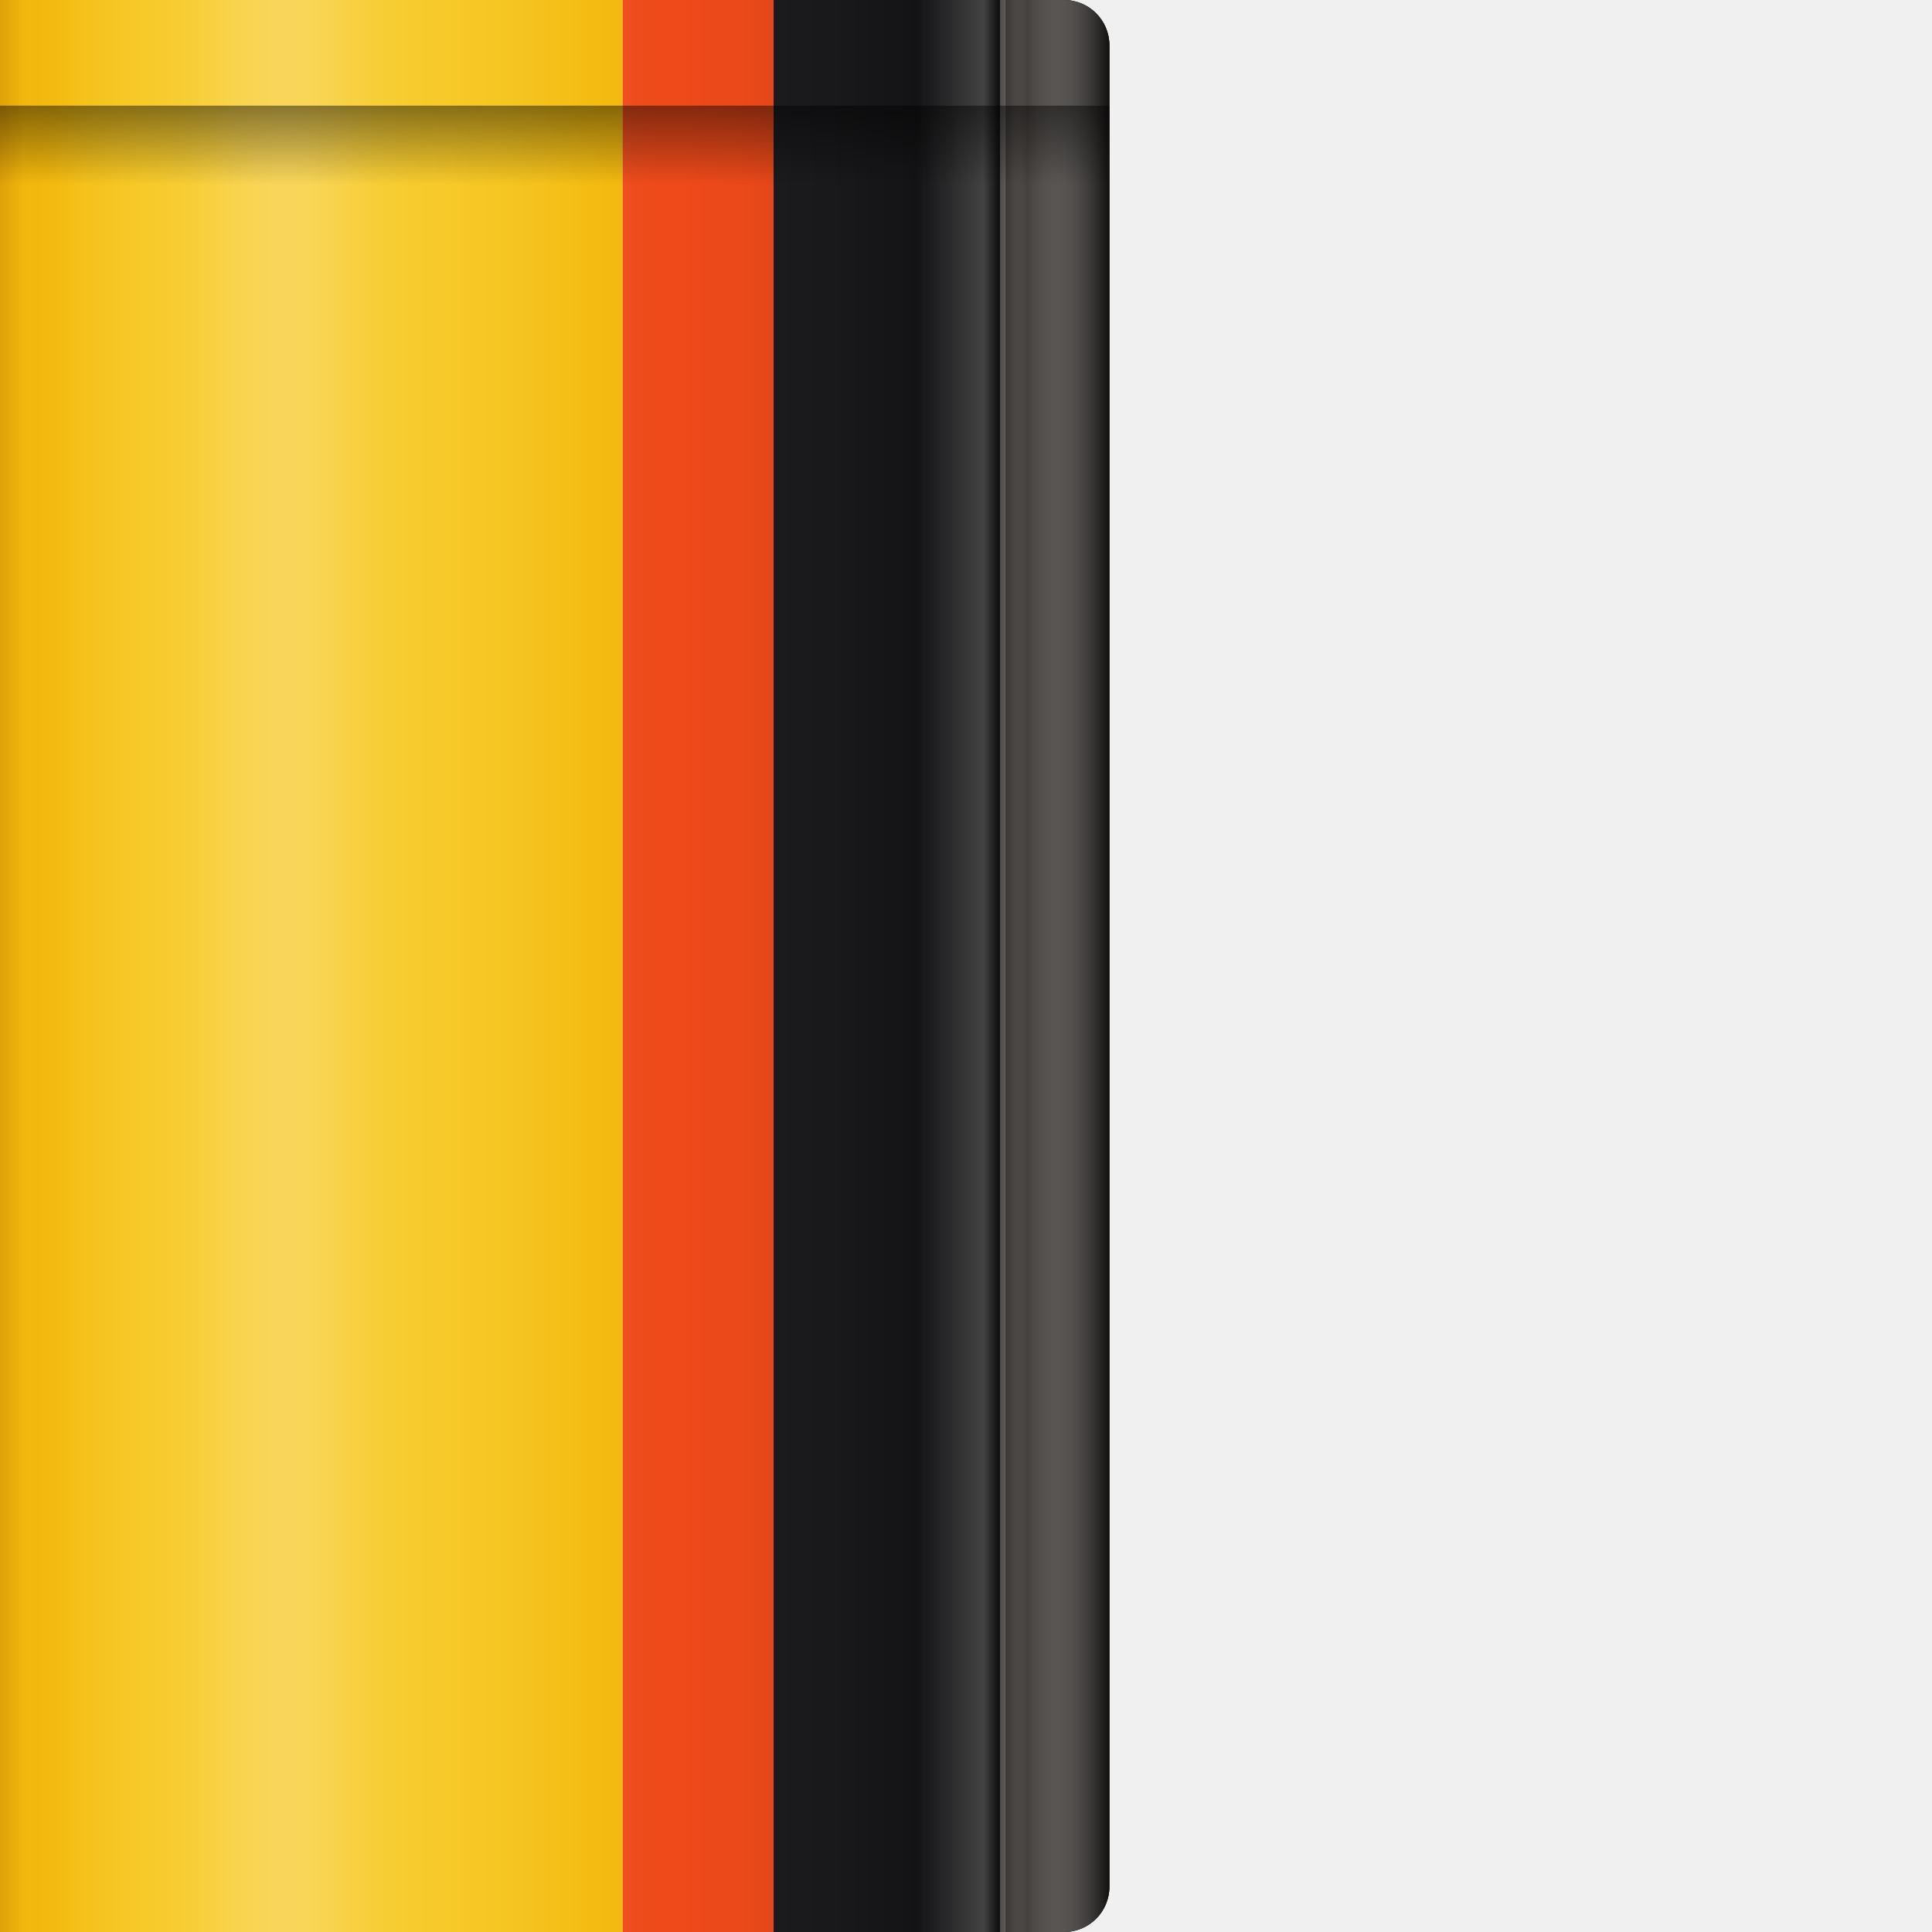
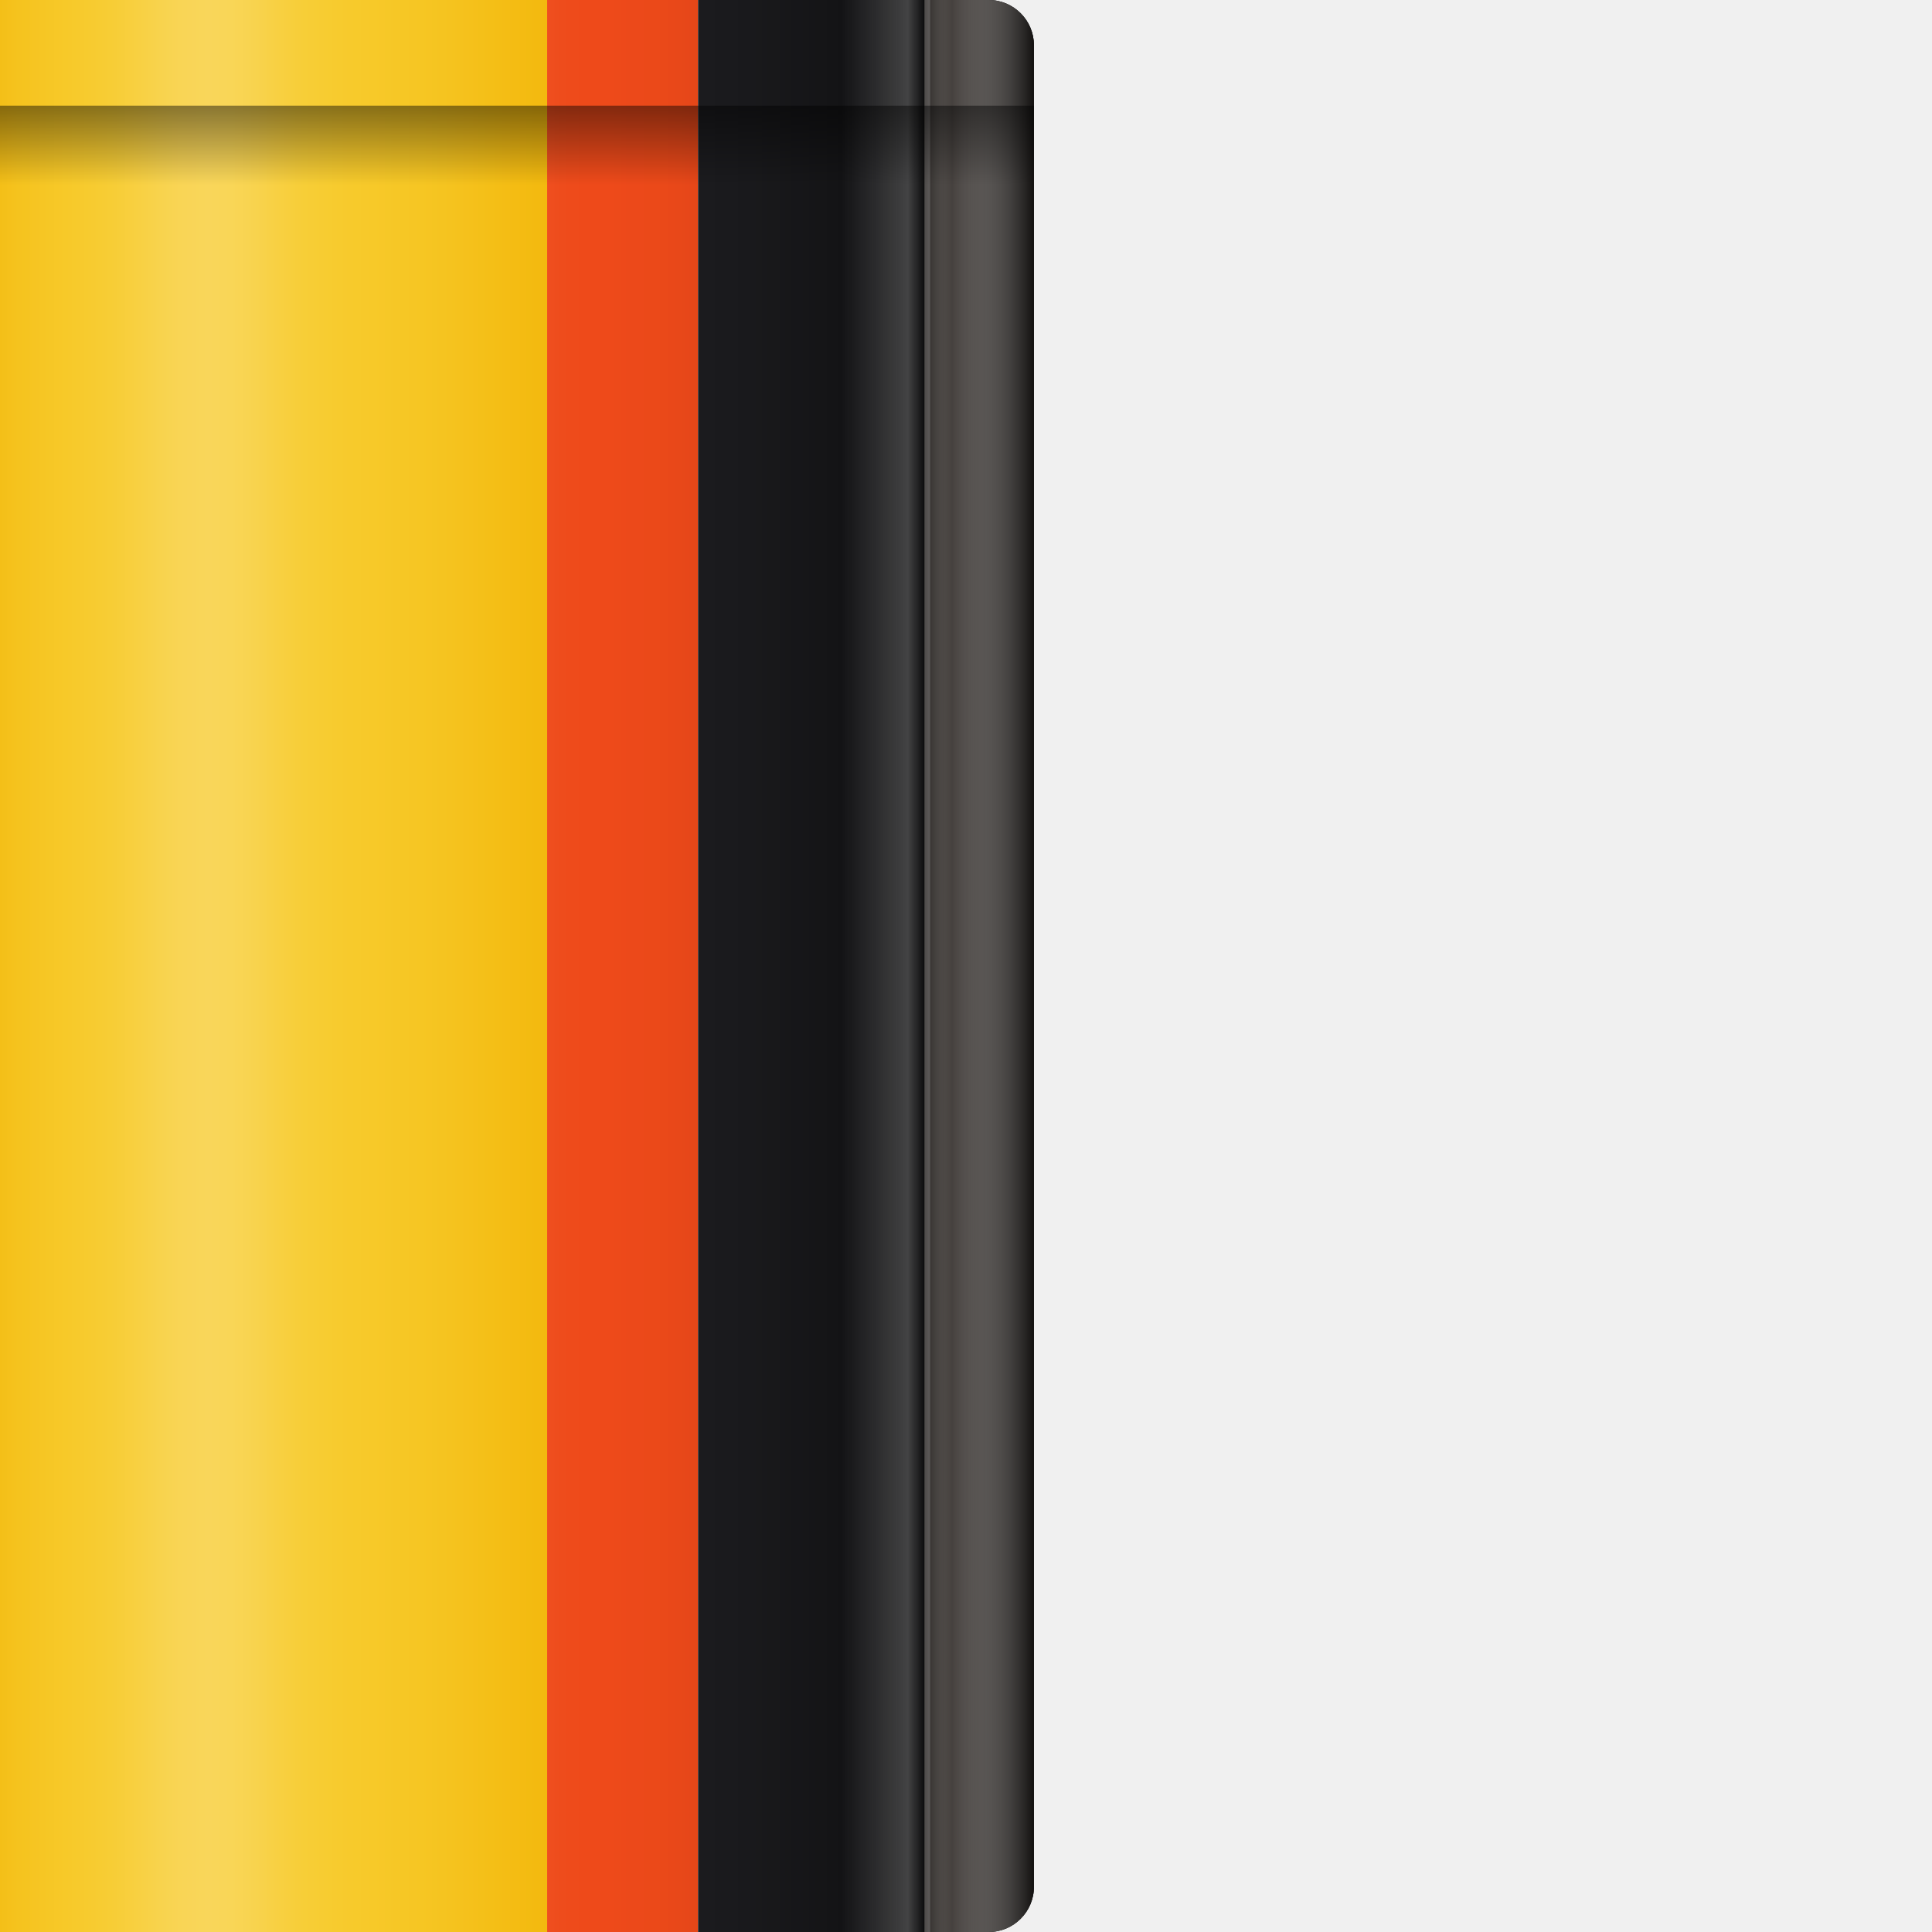
<svg xmlns="http://www.w3.org/2000/svg" viewBox="0 0 1024 1024">
  <defs>
    <clipPath id="b">
      <path d="M-56.00,0.00 h620.00 a24.00,24.00 0 0 1 24.00,24.00 v976.00 a24.00,24.00 0 0 1 -24.00,24.00 h-620.00 a24.00,24.00 0 0 1 -24.00,-24.00 v-976.00 a24.00,24.00 0 0 1 24.00,-24.00 z" />
    </clipPath>
    <linearGradient id="yellow" gradientUnits="userSpaceOnUse" x1="0" y1="0" x2="600" y2="0">
      <stop offset="0" stop-color="#dea10a" />
      <stop offset="0.021" stop-color="#f2b70c" />
      <stop offset="0.042" stop-color="#f3b90e" />
      <stop offset="0.062" stop-color="#f4be16" />
      <stop offset="0.083" stop-color="#f5c31e" />
      <stop offset="0.104" stop-color="#f6c624" />
      <stop offset="0.125" stop-color="#f7c929" />
      <stop offset="0.146" stop-color="#f7cb2f" />
      <stop offset="0.167" stop-color="#f7cd36" />
      <stop offset="0.188" stop-color="#f8d041" />
      <stop offset="0.208" stop-color="#f8d34d" />
      <stop offset="0.229" stop-color="#f9d556" />
      <stop offset="0.25" stop-color="#f9d65a" />
      <stop offset="0.271" stop-color="#f9d657" />
      <stop offset="0.292" stop-color="#f8d34e" />
      <stop offset="0.312" stop-color="#f8d042" />
      <stop offset="0.333" stop-color="#f7ce38" />
      <stop offset="0.354" stop-color="#f7cc31" />
      <stop offset="0.375" stop-color="#f7ca2c" />
      <stop offset="0.396" stop-color="#f7c929" />
      <stop offset="0.417" stop-color="#f6c726" />
      <stop offset="0.438" stop-color="#f6c623" />
      <stop offset="0.458" stop-color="#f5c420" />
      <stop offset="0.479" stop-color="#f5c11c" />
      <stop offset="0.5" stop-color="#f4bf17" />
      <stop offset="0.521" stop-color="#f4bc13" />
      <stop offset="0.542" stop-color="#f3ba10" />
      <stop offset="0.562" stop-color="#f3b80d" />
      <stop offset="0.583" stop-color="#f3b80c" />
      <stop offset="0.604" stop-color="#f3b80c" />
      <stop offset="0.625" stop-color="#f2b70c" />
      <stop offset="0.646" stop-color="#f0b50c" />
      <stop offset="0.667" stop-color="#eeb30c" />
      <stop offset="0.688" stop-color="#ebaf0b" />
      <stop offset="0.708" stop-color="#e7ab0b" />
      <stop offset="0.729" stop-color="#e3a70a" />
      <stop offset="0.75" stop-color="#dea10a" />
      <stop offset="0.771" stop-color="#d89a09" />
      <stop offset="0.792" stop-color="#d19209" />
      <stop offset="0.812" stop-color="#c98a08" />
      <stop offset="0.833" stop-color="#c08107" />
      <stop offset="0.854" stop-color="#b87706" />
      <stop offset="0.875" stop-color="#ae6d05" />
      <stop offset="0.896" stop-color="#a56304" />
      <stop offset="0.917" stop-color="#9c5903" />
      <stop offset="0.938" stop-color="#935003" />
      <stop offset="0.958" stop-color="#8d4902" />
      <stop offset="0.979" stop-color="#8c4702" />
      <stop offset="1" stop-color="#904c02" />
    </linearGradient>
    <linearGradient id="red" gradientUnits="userSpaceOnUse" x1="0" y1="0" x2="600" y2="0">
      <stop offset="0" stop-color="#d43f16" />
      <stop offset="0.021" stop-color="#ed4a1a" />
      <stop offset="0.042" stop-color="#ef4d1d" />
      <stop offset="0.062" stop-color="#f35e30" />
      <stop offset="0.083" stop-color="#f76f42" />
      <stop offset="0.104" stop-color="#fb7b50" />
      <stop offset="0.125" stop-color="#fd8459" />
      <stop offset="0.146" stop-color="#fe8a61" />
      <stop offset="0.167" stop-color="#ff9068" />
      <stop offset="0.188" stop-color="#ff9771" />
      <stop offset="0.208" stop-color="#ff9e7a" />
      <stop offset="0.229" stop-color="#ffa382" />
      <stop offset="0.25" stop-color="#ffa585" />
      <stop offset="0.271" stop-color="#ffa382" />
      <stop offset="0.292" stop-color="#ff9e7b" />
      <stop offset="0.312" stop-color="#ff9872" />
      <stop offset="0.333" stop-color="#ff926b" />
      <stop offset="0.354" stop-color="#fe8d64" />
      <stop offset="0.375" stop-color="#fe895f" />
      <stop offset="0.396" stop-color="#fd855a" />
      <stop offset="0.417" stop-color="#fc8055" />
      <stop offset="0.438" stop-color="#fa7a4e" />
      <stop offset="0.458" stop-color="#f87246" />
      <stop offset="0.479" stop-color="#f66a3d" />
      <stop offset="0.5" stop-color="#f46234" />
      <stop offset="0.521" stop-color="#f2592a" />
      <stop offset="0.542" stop-color="#f05122" />
      <stop offset="0.562" stop-color="#ee4c1c" />
      <stop offset="0.583" stop-color="#ee4a1a" />
      <stop offset="0.604" stop-color="#ee4a1a" />
      <stop offset="0.625" stop-color="#ec491a" />
      <stop offset="0.646" stop-color="#eb4919" />
      <stop offset="0.667" stop-color="#e84819" />
      <stop offset="0.688" stop-color="#e44618" />
      <stop offset="0.708" stop-color="#e04418" />
      <stop offset="0.729" stop-color="#da4217" />
      <stop offset="0.75" stop-color="#d43f16" />
      <stop offset="0.771" stop-color="#cc3c15" />
      <stop offset="0.792" stop-color="#c43913" />
      <stop offset="0.812" stop-color="#ba3512" />
      <stop offset="0.833" stop-color="#b03110" />
      <stop offset="0.854" stop-color="#a52d0e" />
      <stop offset="0.875" stop-color="#9a280c" />
      <stop offset="0.896" stop-color="#8e230a" />
      <stop offset="0.917" stop-color="#831f09" />
      <stop offset="0.938" stop-color="#791b07" />
      <stop offset="0.958" stop-color="#721806" />
      <stop offset="0.979" stop-color="#701706" />
      <stop offset="1" stop-color="#751906" />
    </linearGradient>
    <linearGradient id="black" gradientUnits="userSpaceOnUse" x1="0" y1="0" x2="600" y2="0">
      <stop offset="0" stop-color="#18181a" />
      <stop offset="0.021" stop-color="#1d1d20" />
      <stop offset="0.042" stop-color="#202023" />
      <stop offset="0.062" stop-color="#2e2e33" />
      <stop offset="0.083" stop-color="#3c3d42" />
      <stop offset="0.104" stop-color="#47484e" />
      <stop offset="0.125" stop-color="#4f5057" />
      <stop offset="0.146" stop-color="#55575e" />
      <stop offset="0.167" stop-color="#5c5e65" />
      <stop offset="0.188" stop-color="#65676d" />
      <stop offset="0.208" stop-color="#6f7177" />
      <stop offset="0.229" stop-color="#77797e" />
      <stop offset="0.25" stop-color="#7a7c81" />
      <stop offset="0.271" stop-color="#78797f" />
      <stop offset="0.292" stop-color="#707278" />
      <stop offset="0.312" stop-color="#67696f" />
      <stop offset="0.333" stop-color="#5f6067" />
      <stop offset="0.354" stop-color="#585a61" />
      <stop offset="0.375" stop-color="#53555c" />
      <stop offset="0.396" stop-color="#4f5157" />
      <stop offset="0.417" stop-color="#4b4c52" />
      <stop offset="0.438" stop-color="#45474d" />
      <stop offset="0.458" stop-color="#3f4146" />
      <stop offset="0.479" stop-color="#38393e" />
      <stop offset="0.5" stop-color="#313236" />
      <stop offset="0.521" stop-color="#2a2a2e" />
      <stop offset="0.542" stop-color="#232327" />
      <stop offset="0.562" stop-color="#1e1f22" />
      <stop offset="0.583" stop-color="#1d1d20" />
      <stop offset="0.604" stop-color="#1d1d20" />
      <stop offset="0.625" stop-color="#1d1d20" />
      <stop offset="0.646" stop-color="#1c1c1f" />
      <stop offset="0.667" stop-color="#1c1c1f" />
      <stop offset="0.688" stop-color="#1b1b1e" />
      <stop offset="0.708" stop-color="#1a1a1d" />
      <stop offset="0.729" stop-color="#19191c" />
      <stop offset="0.75" stop-color="#18181a" />
      <stop offset="0.771" stop-color="#161619" />
      <stop offset="0.792" stop-color="#151517" />
      <stop offset="0.812" stop-color="#131315" />
      <stop offset="0.833" stop-color="#111113" />
      <stop offset="0.854" stop-color="#0f0f10" />
      <stop offset="0.875" stop-color="#0d0d0e" />
      <stop offset="0.896" stop-color="#0a0a0b" />
      <stop offset="0.917" stop-color="#080809" />
      <stop offset="0.938" stop-color="#060607" />
      <stop offset="0.958" stop-color="#050505" />
      <stop offset="0.979" stop-color="#040405" />
      <stop offset="1" stop-color="#050506" />
    </linearGradient>
    <linearGradient id="ls" gradientUnits="userSpaceOnUse" x1="530" y1="0" x2="588" y2="0">
      <stop offset="0" stop-color="#000" stop-opacity="0.35" />
      <stop offset="0.25" stop-color="#fff" stop-opacity="0.06" />
      <stop offset="1" stop-color="#000" stop-opacity="0.7" />
    </linearGradient>
    <linearGradient id="rim" gradientUnits="userSpaceOnUse" x1="486" y1="0" x2="530" y2="0">
      <stop offset="0" stop-color="#fff" stop-opacity="0" />
      <stop offset="0.8" stop-color="#fff" stop-opacity="0.22" />
      <stop offset="1" stop-color="#fff" stop-opacity="0" />
    </linearGradient>
    <linearGradient id="sh" x1="0" y1="0" x2="0" y2="1">
      <stop offset="0" stop-color="#000" stop-opacity="0.45" />
      <stop offset="1" stop-color="#000" stop-opacity="0" />
    </linearGradient>
  </defs>
-   <g clip-path="url(#b)">
-     <rect x="-80" y="-80" width="410" height="1200" fill="url(#yellow)" />
-     <rect x="330" y="-80" width="80" height="1200" fill="url(#red)" />
-     <rect x="410" y="-80" width="600" height="1200" fill="url(#black)" />
-     <rect x="486" y="-80" width="44" height="1200" fill="url(#rim)" />
-     <rect x="530" y="-80" width="70" height="1200" fill="#3A3532" />
-     <rect x="530" y="-80" width="70" height="1200" fill="url(#ls)" />
-     <rect x="530" y="-80" width="3" height="1200" fill="#fff" fill-opacity="0.18" />
-     <rect x="595" y="-80" width="5" height="1200" fill="#fff" fill-opacity="0.38" />
-     <rect x="-80" y="56" width="680" height="42" fill="url(#sh)" />
+   <g transform="translate(-40,0)">
+     <g clip-path="url(#b)">
+       <rect x="-80" y="-80" width="410" height="1200" fill="url(#yellow)" />
+       <rect x="330" y="-80" width="80" height="1200" fill="url(#red)" />
+       <rect x="410" y="-80" width="600" height="1200" fill="url(#black)" />
+       <rect x="486" y="-80" width="44" height="1200" fill="url(#rim)" />
+       <rect x="530" y="-80" width="70" height="1200" fill="#3A3532" />
+       <rect x="530" y="-80" width="70" height="1200" fill="url(#ls)" />
+       <rect x="530" y="-80" width="3" height="1200" fill="#fff" fill-opacity="0.18" />
+       <rect x="595" y="-80" width="5" height="1200" fill="#fff" fill-opacity="0.38" />
+       <rect x="-80" y="56" width="680" height="42" fill="url(#sh)" />
+     </g>
  </g>
</svg>
